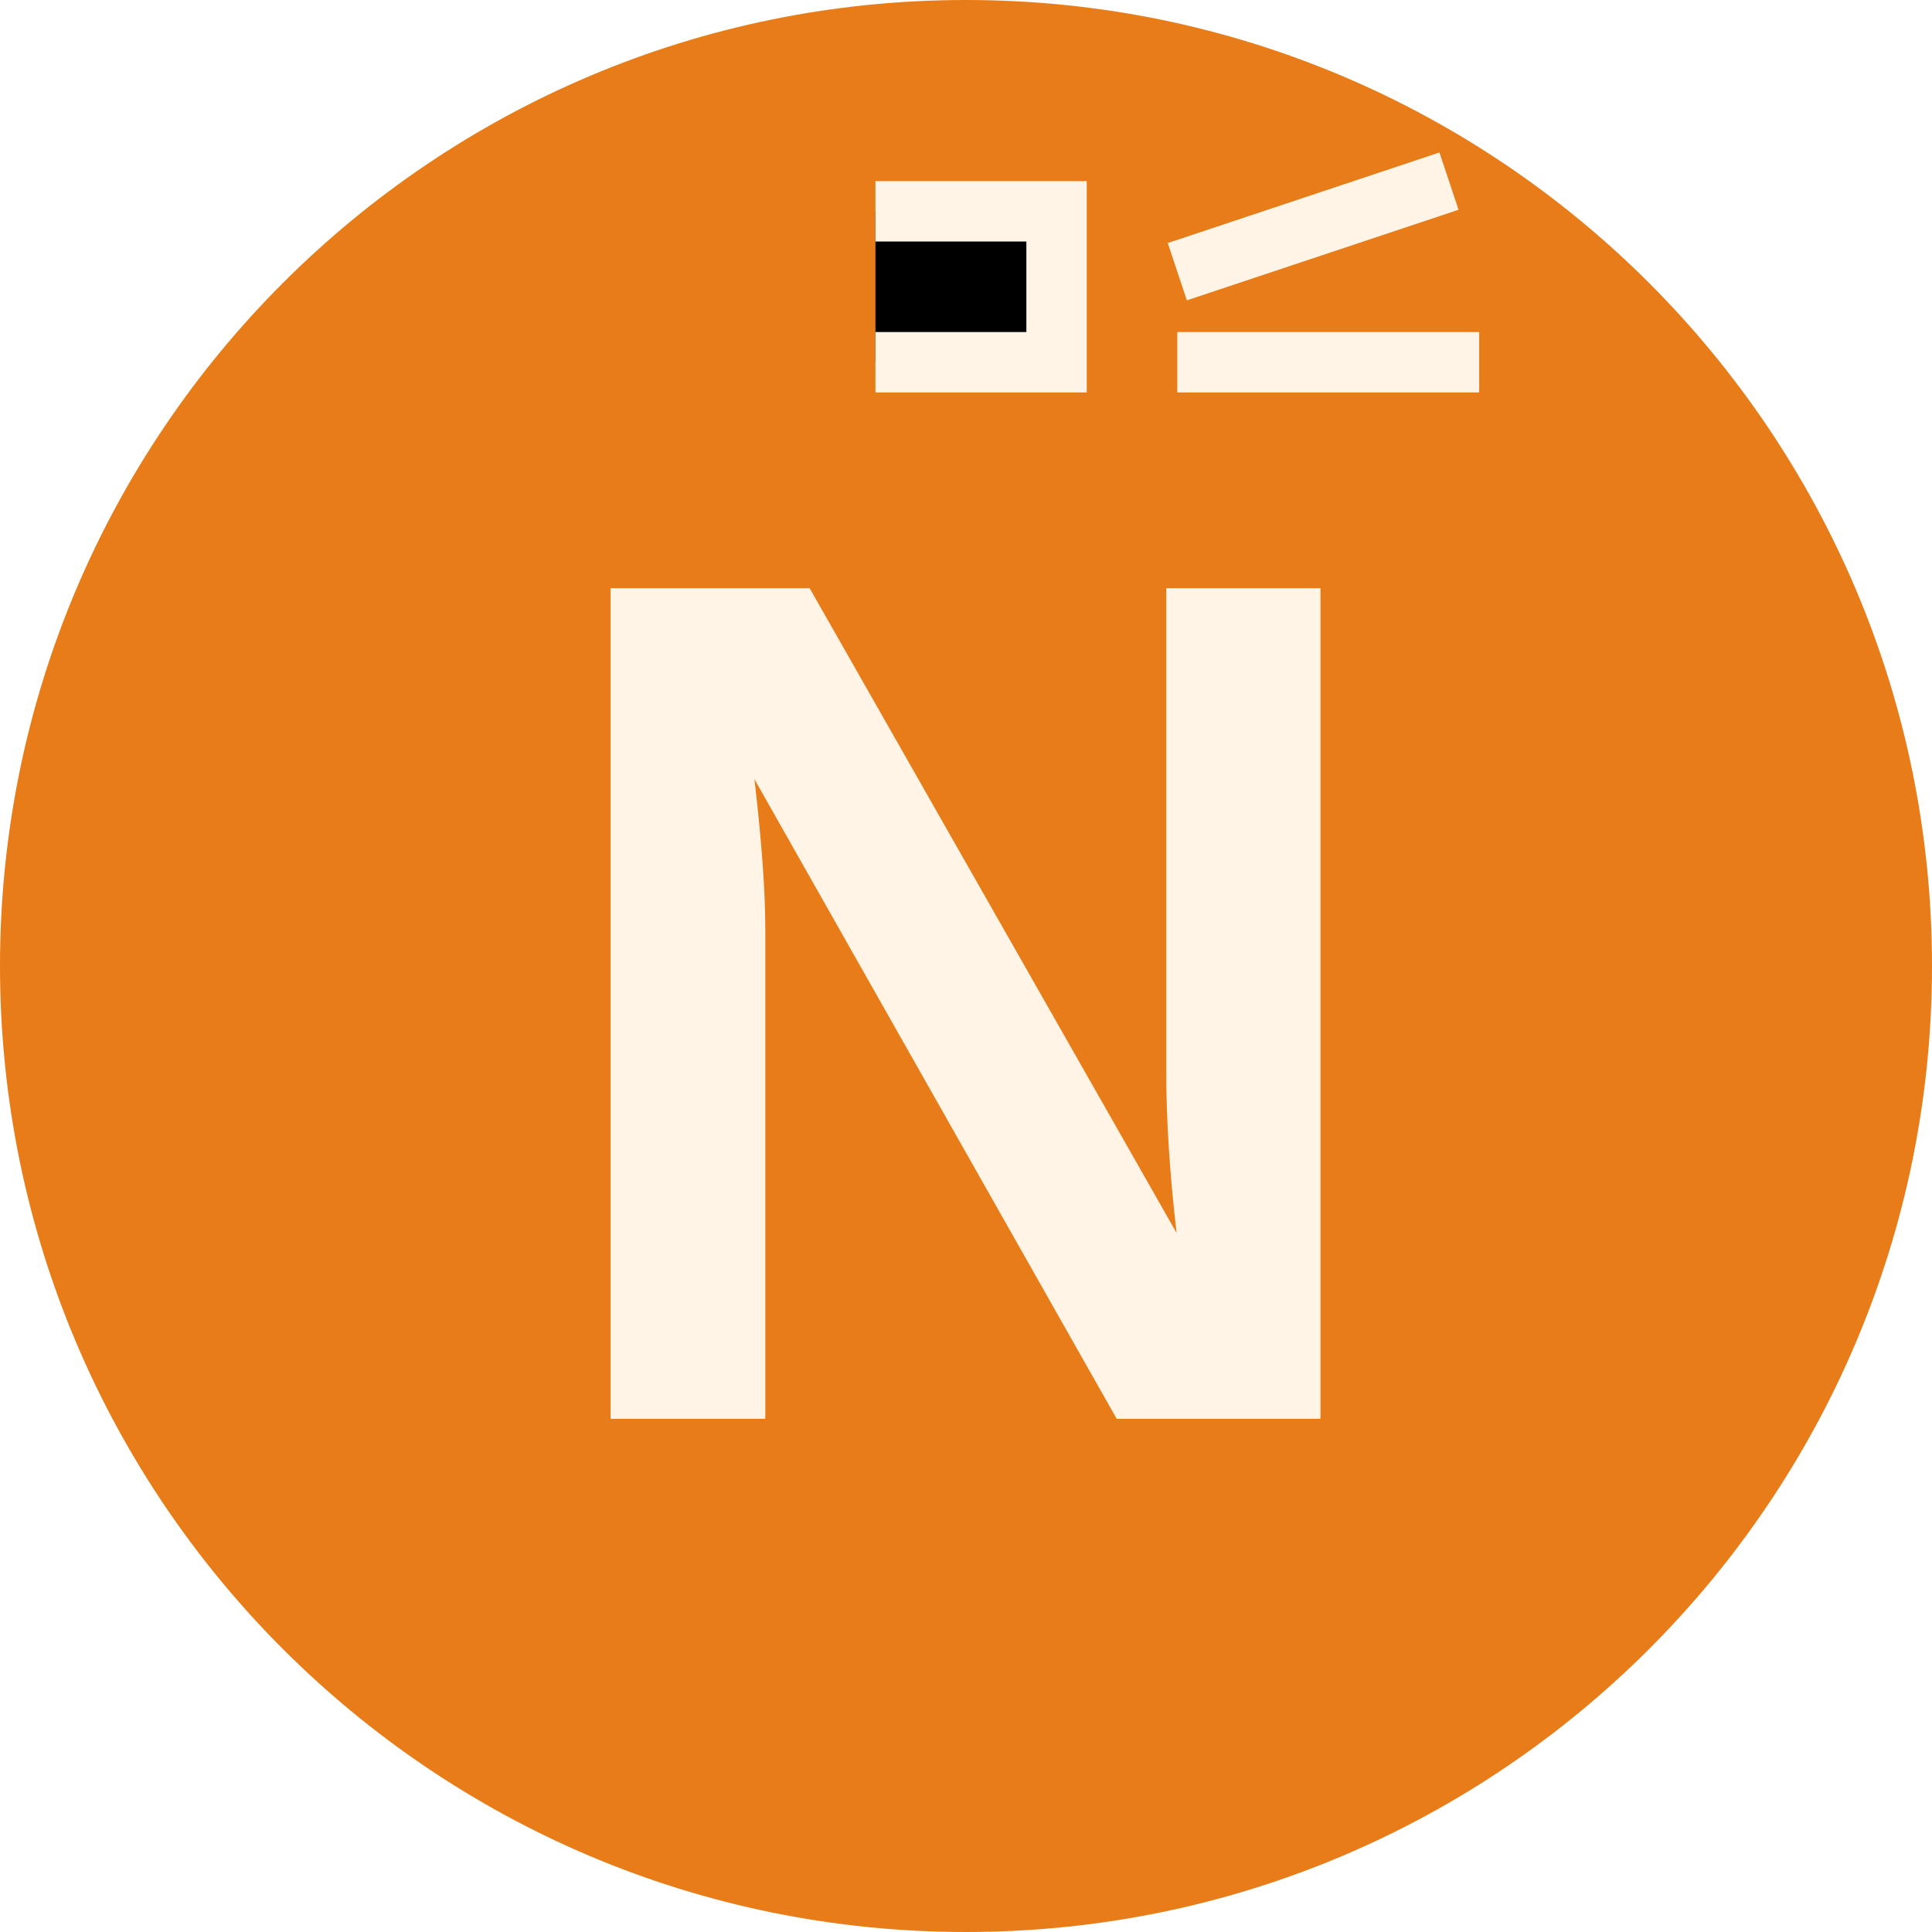
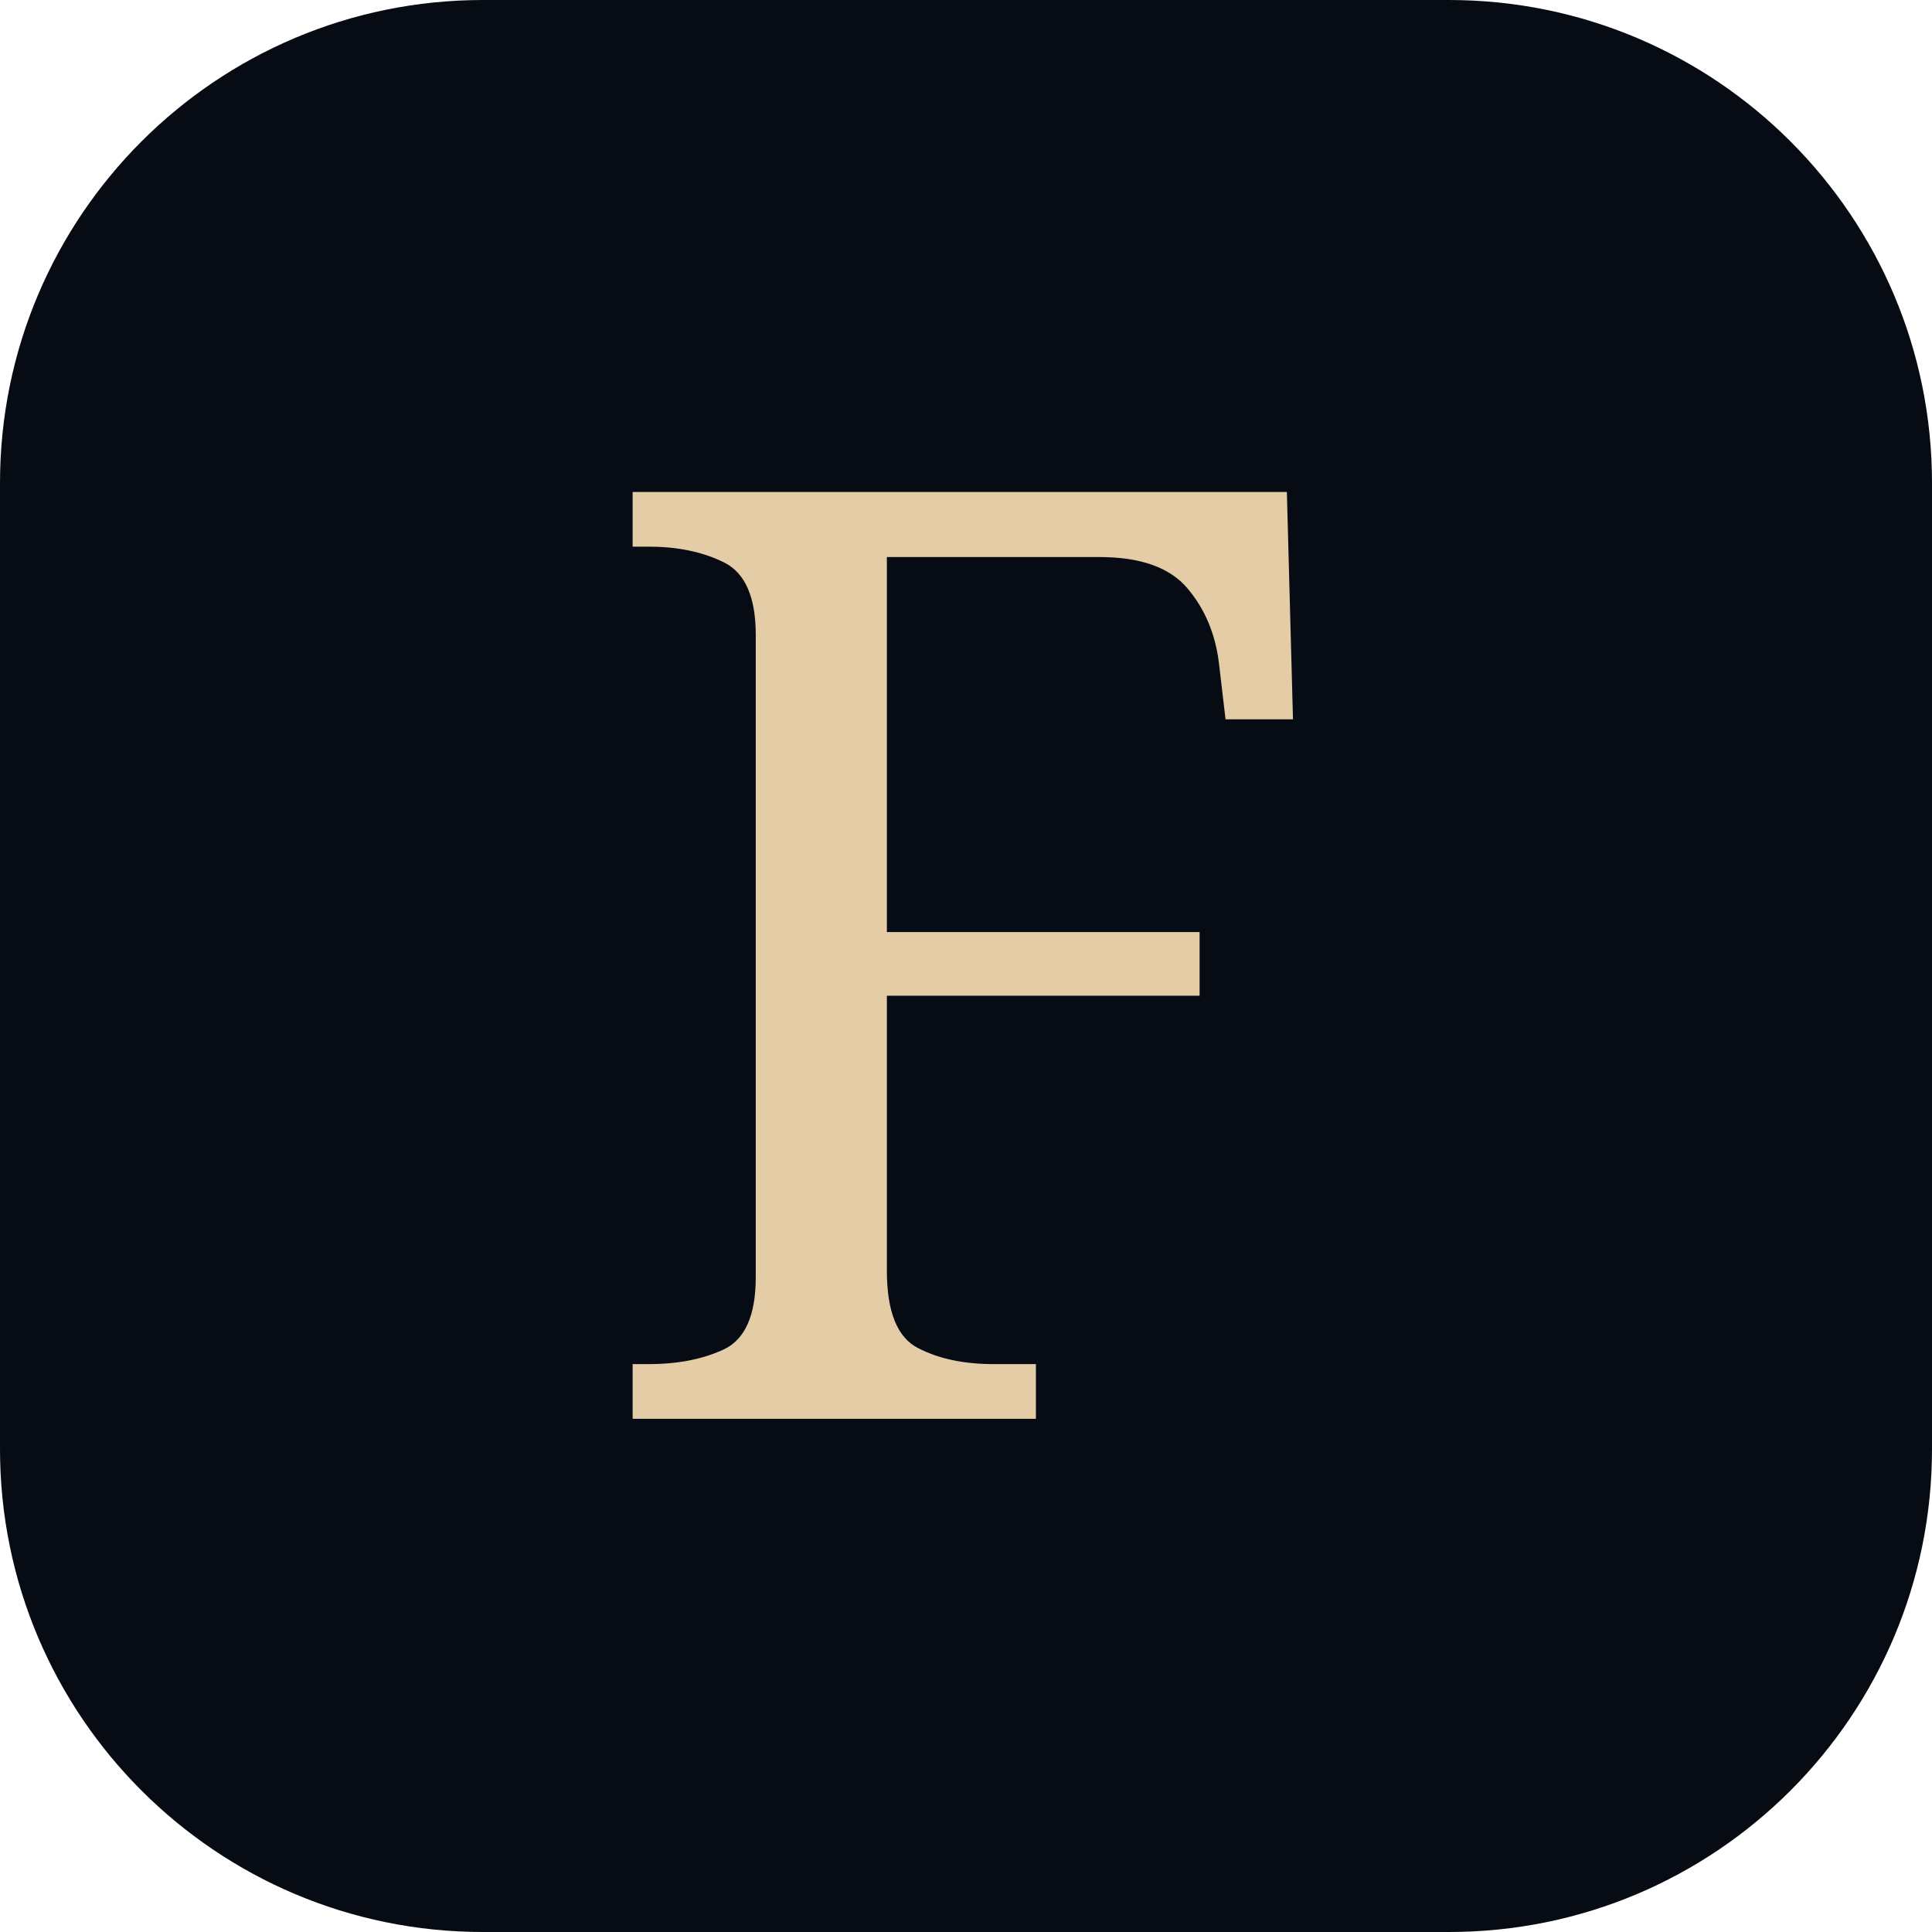
<svg xmlns="http://www.w3.org/2000/svg" viewBox="0 0 64 64">
-   <rect width="64" height="64" rx="32" fill="#e77c18" />
-   <text x="32" y="47" fill="#fff4e6" font-family="Arial,sans-serif" font-size="40" font-weight="700" text-anchor="middle">N</text>
-   <path d="M29 7h6v5h-6m10-3 9-3m-9 6h10" stroke="#fff4e6" stroke-width="2" />
+   <rect width="64" height="64" rx="16" fill="#060b14" />
+   <text x="32" y="47" fill="#e3cca6" font-family="Georgia,serif" font-size="43" text-anchor="middle">F</text>
</svg>
